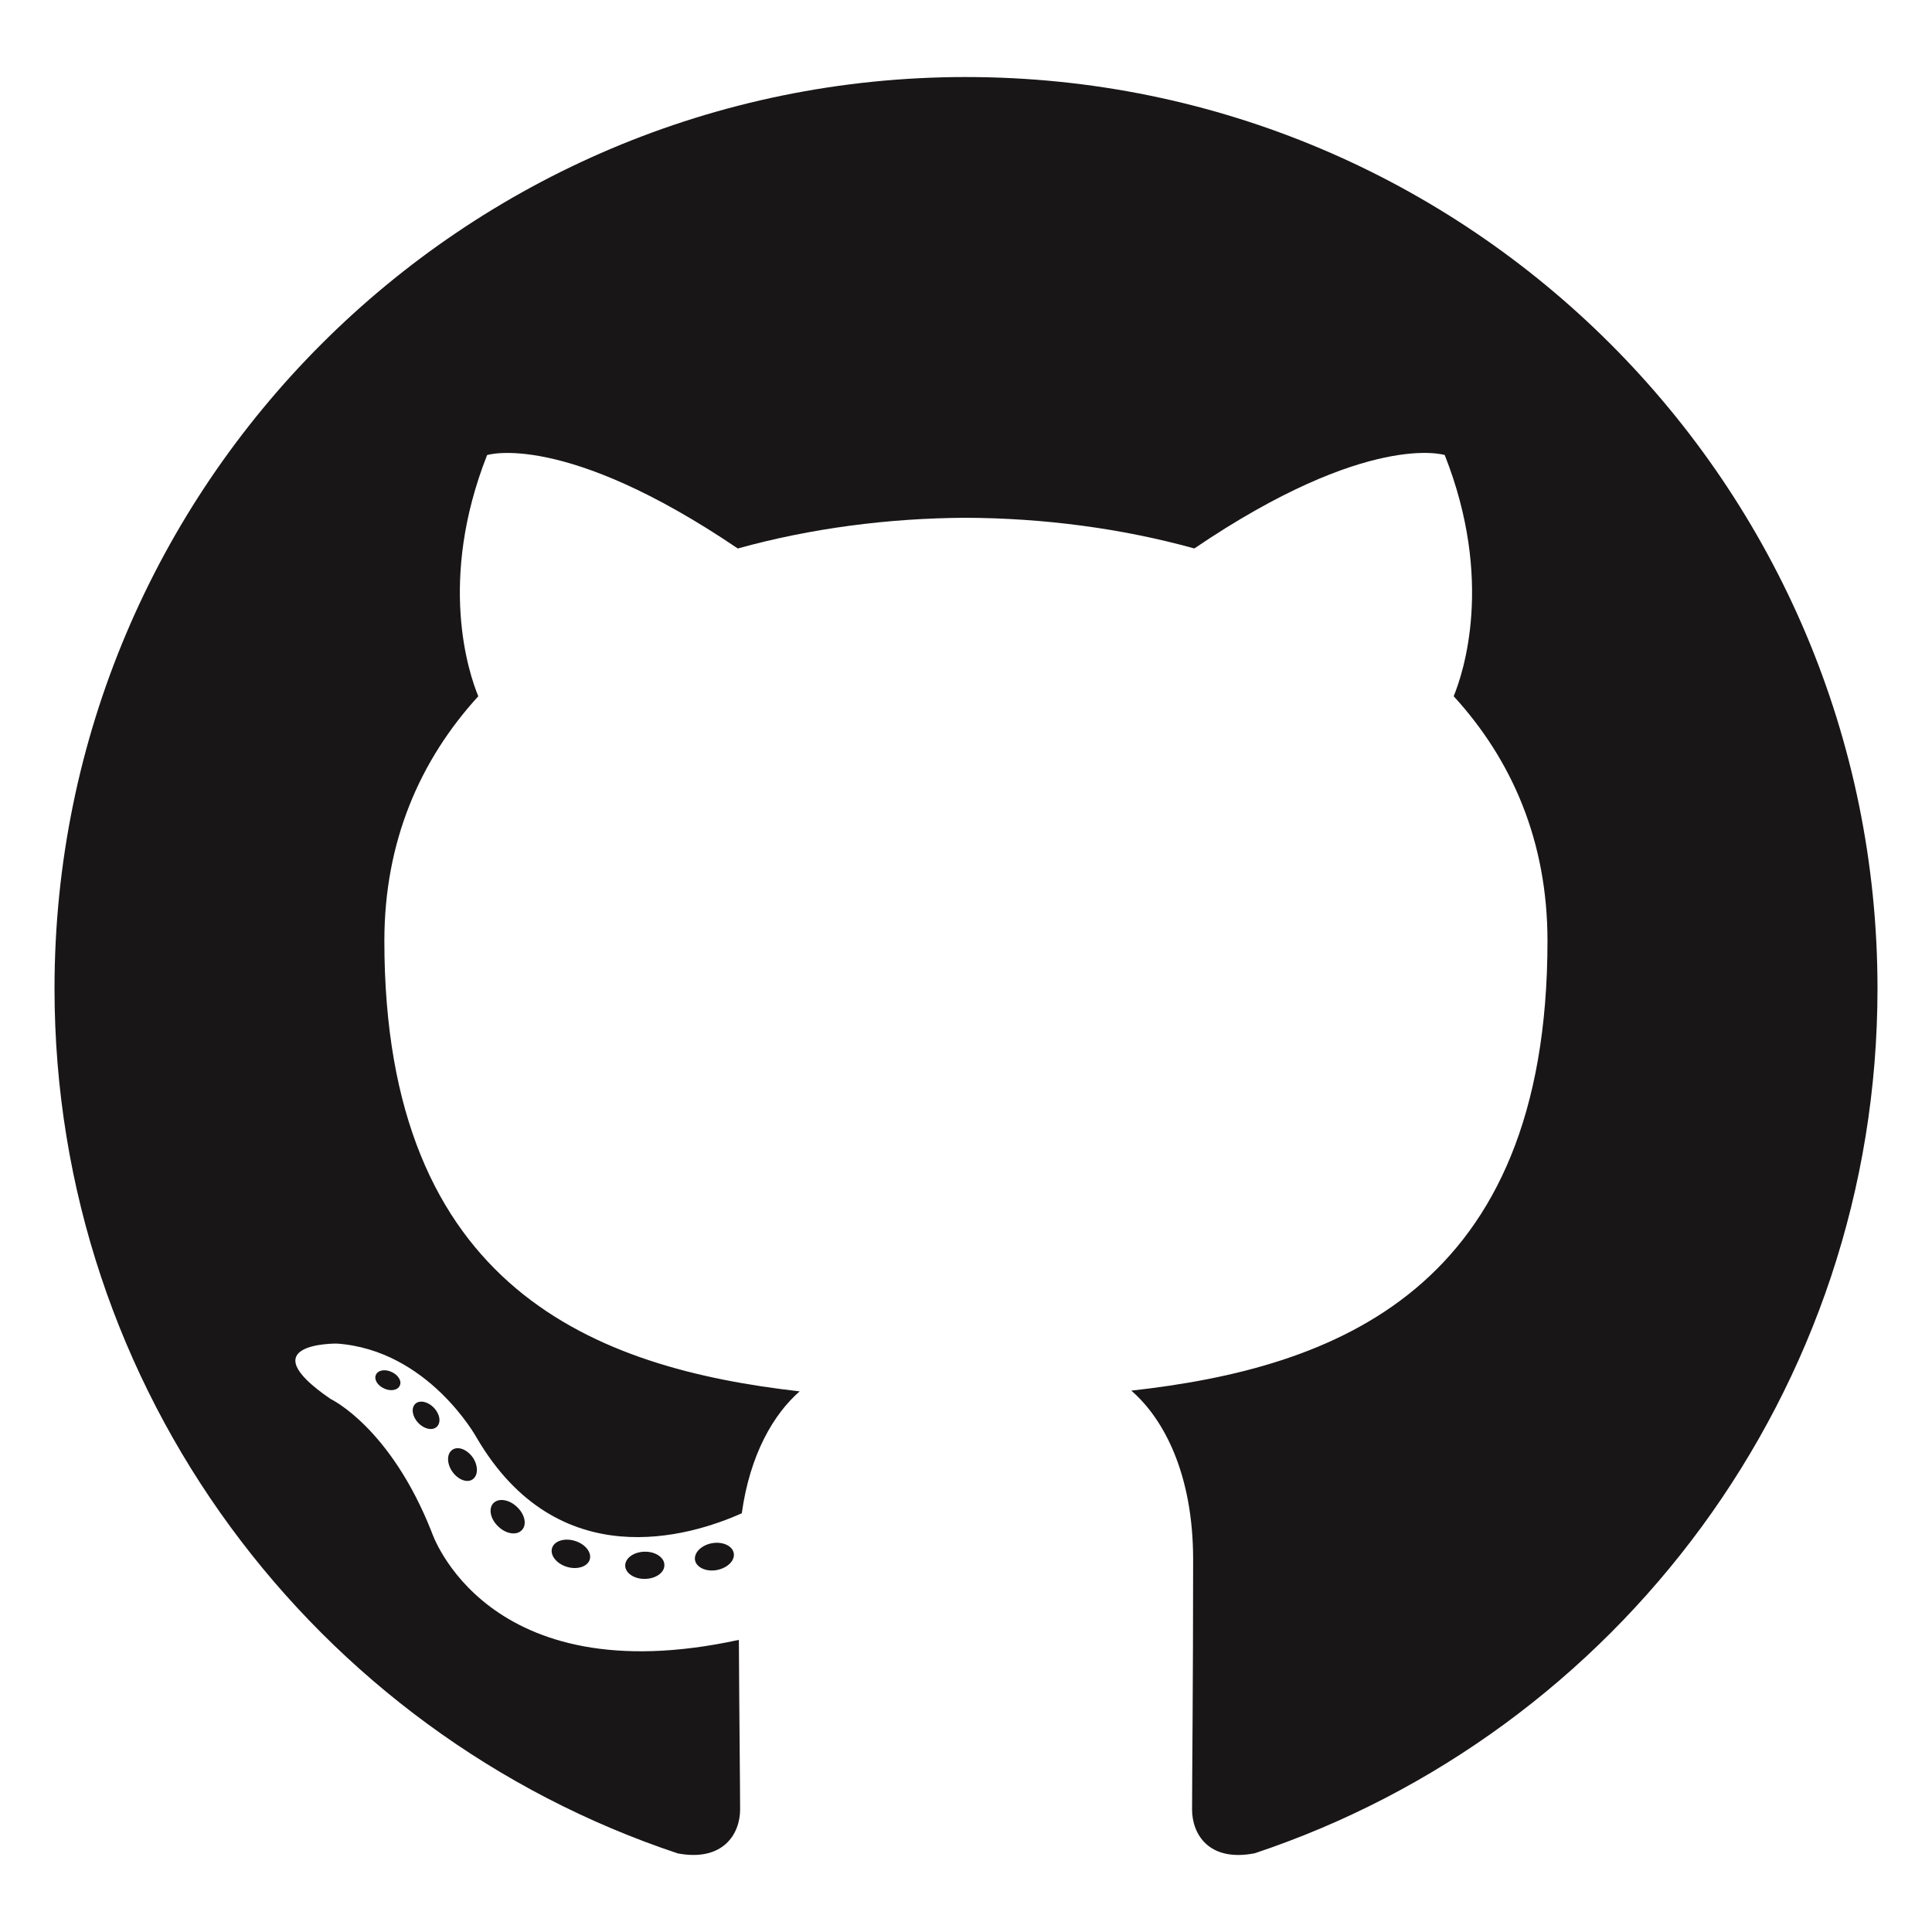
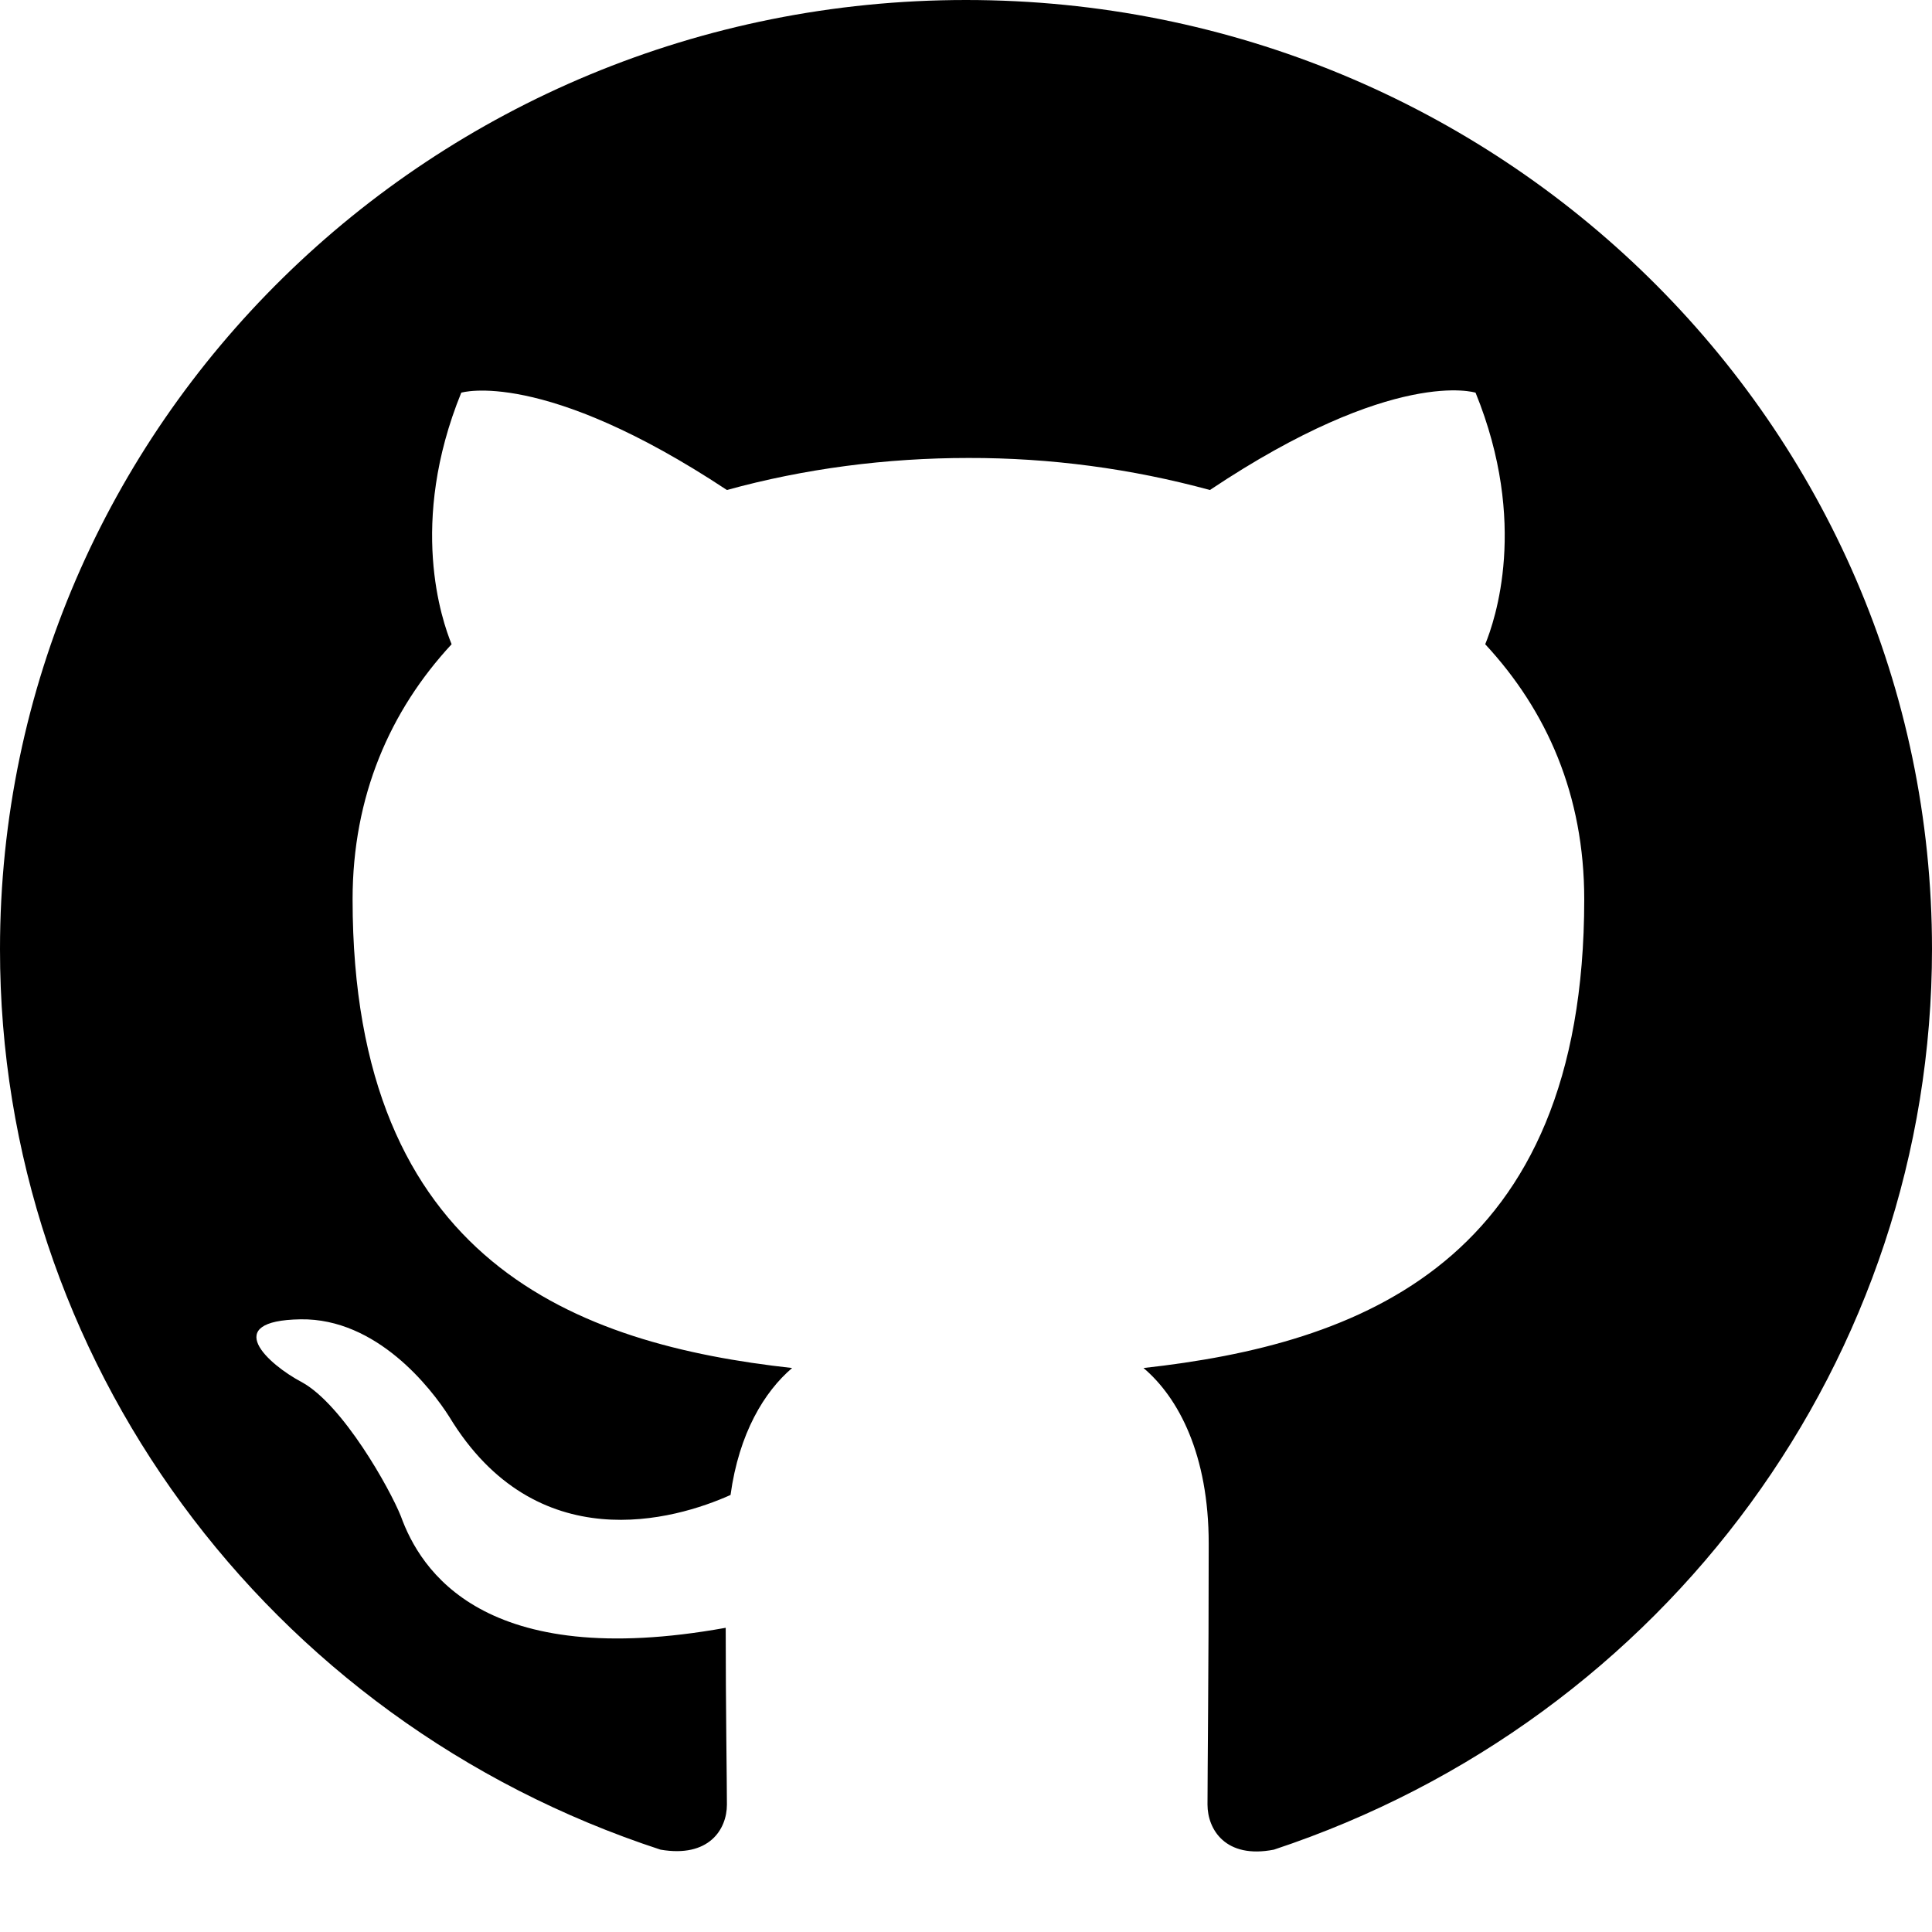
- <svg xmlns="http://www.w3.org/2000/svg" viewBox="0 0 128 128">
-   <g fill="#181616">
-     <path fill-rule="evenodd" clip-rule="evenodd" d="M64 5.103c-33.347 0-60.388 27.035-60.388 60.388 0 26.682 17.303 49.317 41.297 57.303 3.017.56 4.125-1.31 4.125-2.905 0-1.44-.056-6.197-.082-11.243-16.8 3.653-20.345-7.125-20.345-7.125-2.747-6.98-6.705-8.836-6.705-8.836-5.48-3.748.413-3.67.413-3.67 6.063.425 9.257 6.223 9.257 6.223 5.386 9.23 14.127 6.562 17.573 5.02.542-3.903 2.107-6.568 3.834-8.076-13.413-1.525-27.514-6.704-27.514-29.843 0-6.593 2.36-11.98 6.223-16.21-.628-1.52-2.695-7.662.584-15.98 0 0 5.07-1.623 16.61 6.19C53.7 35 58.867 34.327 64 34.304c5.13.023 10.3.694 15.127 2.033 11.526-7.813 16.59-6.19 16.59-6.19 3.287 8.317 1.22 14.46.593 15.98 3.872 4.23 6.215 9.617 6.215 16.21 0 23.194-14.127 28.3-27.574 29.796 2.167 1.874 4.097 5.55 4.097 11.183 0 8.08-.07 14.583-.07 16.572 0 1.607 1.088 3.49 4.148 2.897 23.98-7.994 41.263-30.622 41.263-57.294C124.388 32.14 97.35 5.104 64 5.104z" />
-     <path d="M26.484 91.806c-.133.3-.605.39-1.035.185-.44-.196-.685-.605-.543-.906.13-.31.603-.395 1.04-.188.44.197.69.61.537.91zm2.446 2.729c-.287.267-.85.143-1.232-.28-.396-.42-.47-.983-.177-1.254.298-.266.844-.14 1.24.28.394.426.472.984.17 1.255zM31.312 98.012c-.37.258-.976.017-1.35-.52-.37-.538-.37-1.183.01-1.44.373-.258.97-.025 1.35.507.368.545.368 1.19-.01 1.452zm3.261 3.361c-.33.365-1.036.267-1.552-.23-.527-.487-.674-1.18-.343-1.544.336-.366 1.045-.264 1.564.23.527.486.686 1.18.333 1.543zm4.5 1.951c-.147.473-.825.688-1.51.486-.683-.207-1.13-.76-.99-1.238.14-.477.823-.7 1.512-.485.683.206 1.13.756.988 1.237zm4.943.361c.017.498-.563.91-1.28.92-.723.017-1.308-.387-1.315-.877 0-.503.568-.91 1.29-.924.717-.013 1.306.387 1.306.88zm4.598-.782c.086.485-.413.984-1.126 1.117-.7.13-1.35-.172-1.44-.653-.086-.498.422-.997 1.122-1.126.714-.123 1.354.17 1.444.663zm0 0" />
-   </g>
+ <svg xmlns="http://www.w3.org/2000/svg" fill="currentColor" fill-rule="evenodd" height="1em" style="flex:none;line-height:1" viewBox="0 0 24 24" width="1em">
+   <path d="M12 0c6.63 0 12 5.276 12 11.79-.001 5.067-3.29 9.567-8.175 11.187-.6.118-.825-.25-.825-.56 0-.398.015-1.665.015-3.242 0-1.105-.375-1.813-.81-2.181 2.67-.295 5.475-1.297 5.475-5.822 0-1.297-.465-2.344-1.23-3.169.12-.295.54-1.503-.12-3.125 0 0-1.005-.324-3.3 1.209a11.32 11.32 0 00-3-.398c-1.02 0-2.04.133-3 .398-2.295-1.518-3.3-1.209-3.3-1.209-.66 1.622-.24 2.83-.12 3.125-.765.825-1.23 1.887-1.23 3.169 0 4.51 2.79 5.527 5.46 5.822-.345.294-.66.81-.765 1.577-.69.31-2.415.81-3.495-.973-.225-.354-.9-1.223-1.845-1.209-1.005.015-.405.56.015.781.51.28 1.095 1.327 1.23 1.666.24.663 1.02 1.93 4.035 1.385 0 .988.015 1.916.015 2.196 0 .31-.225.664-.825.56C3.303 21.374-.003 16.867 0 11.791 0 5.276 5.37 0 12 0z" />
</svg>
